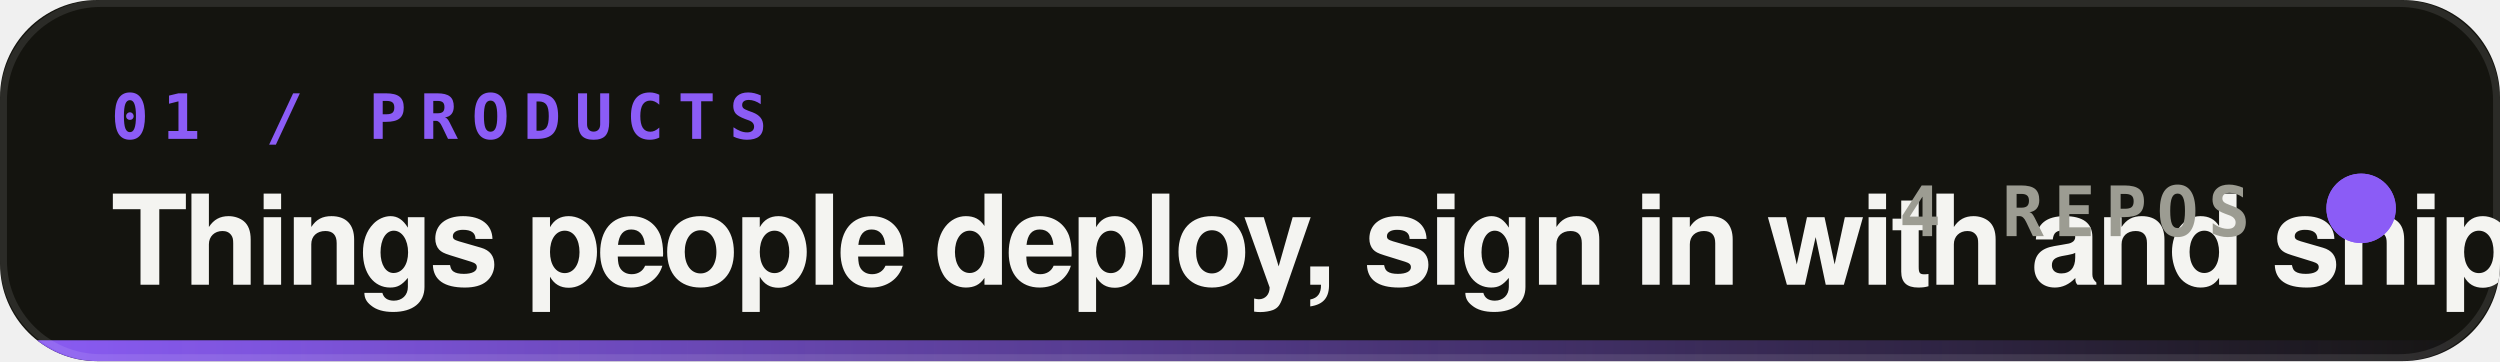
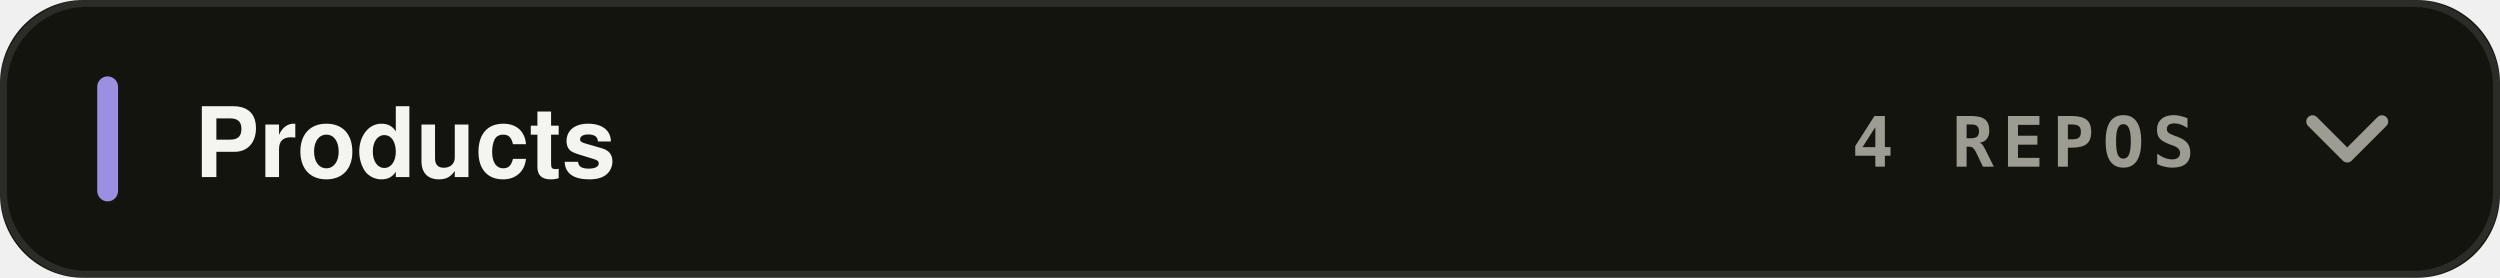
- <svg xmlns="http://www.w3.org/2000/svg" width="360" height="52" viewBox="0 0 360 52" role="img" aria-label="Products: Things people deploy, sign in with and ship">
+ <svg xmlns="http://www.w3.org/2000/svg" width="360" height="40" viewBox="0 0 360 40" role="img" aria-label="Products: Things people deploy, sign in with and ship">
  <defs>
-     <style>@media (prefers-reduced-motion:no-preference){.pl{animation:pulse 2s ease-in-out infinite}@keyframes pulse{50%{opacity:.3}}}text{font-kerning:normal}</style>
+     <style>text{font-kerning:normal}</style>
  </defs>
-   <defs>
-     <clipPath id="sh">
-       <rect width="360" height="52" rx="14" />
-     </clipPath>
-     <linearGradient id="sl" x1="0" x2="1">
-       <stop offset="0" stop-color="#8B5CF6" />
-       <stop offset="1" stop-color="#8B5CF6" stop-opacity="0" />
-     </linearGradient>
-   </defs>
-   <g clip-path="url(#sh)">
-     <rect width="360" height="52" fill="#14140F" />
-     <rect y="49" width="360" height="3" fill="url(#sl)" />
-     <text x="16" y="20" font-family="ui-monospace, SFMono-Regular, Menlo, Consolas, monospace" font-weight="600" font-size="9" letter-spacing="2" fill="#8B5CF6">01 / PRODUCTS</text>
-     <text x="16" y="41" font-family="-apple-system, BlinkMacSystemFont, 'Segoe UI', Helvetica, Arial, sans-serif" font-weight="700" font-size="18" letter-spacing="-.6" fill="#F4F4F1">Things people deploy, sign in with and ship</text>
-     <text x="324" y="34" text-anchor="end" font-family="ui-monospace, SFMono-Regular, Menlo, Consolas, monospace" font-weight="600" font-size="10" letter-spacing="1.4" fill="#9C9C92">4 REPOS</text>
-     <circle cx="340" cy="30" r="5" fill="#8B5CF6" />
-     <circle class="pl" cx="340" cy="30" r="5" fill="#8B5CF6" />
-   </g>
-   <rect x=".5" y=".5" width="359" height="51" rx="14" fill="none" stroke="#fff" stroke-opacity="0.1" />
+   <rect width="360" height="40" rx="12" fill="#14140F" />
+   <rect x="14" y="11" width="3" height="18" rx="1.5" fill="#9A8FE0" />
+   <text x="28" y="25.5" font-family="-apple-system, BlinkMacSystemFont, 'Segoe UI', Helvetica, Arial, sans-serif" font-weight="700" font-size="14" fill="#F4F4F1">Products</text>
+   <text x="316" y="24" text-anchor="end" font-family="ui-monospace, SFMono-Regular, Menlo, Consolas, monospace" font-weight="600" font-size="10" letter-spacing="1.2" fill="#9C9C92">4 REPOS</text>
+   <path d="M333 17.5l5 5l5 -5" fill="none" stroke="#9C9C92" stroke-width="1.8" stroke-linecap="round" stroke-linejoin="round" />
+   <rect x=".5" y=".5" width="359" height="39" rx="12" fill="none" stroke="#fff" stroke-opacity="0.1" />
</svg>
